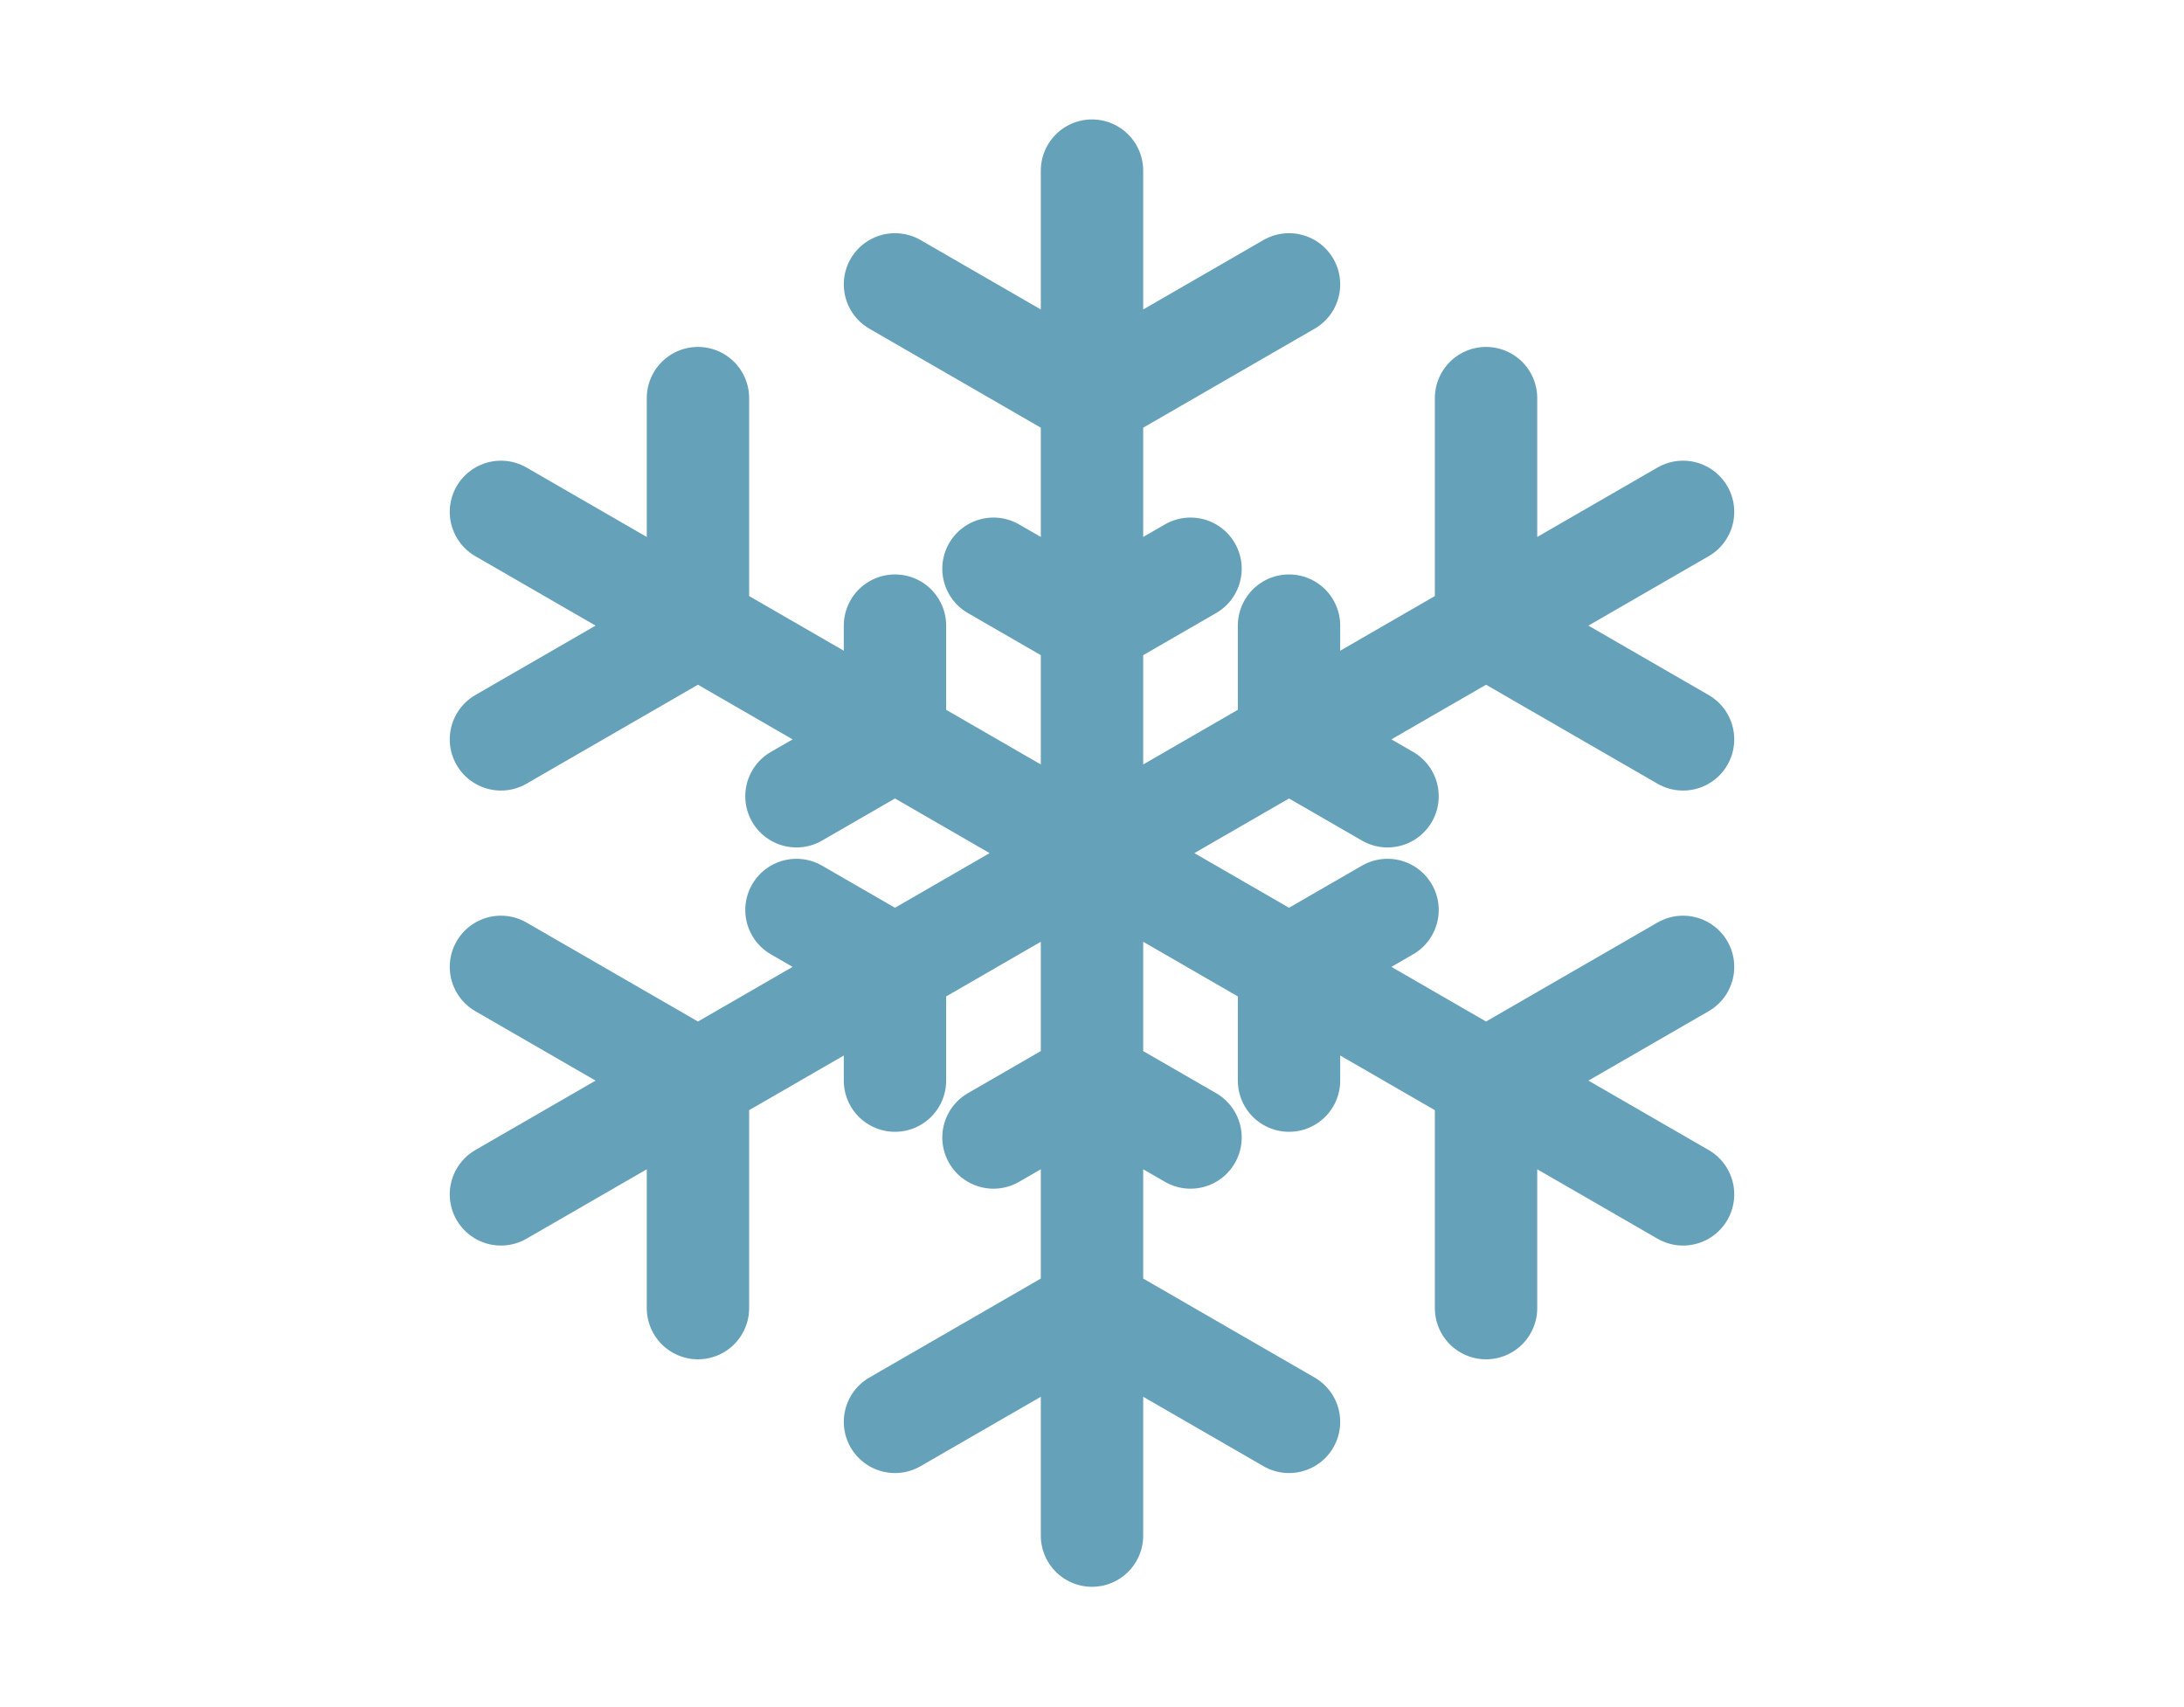
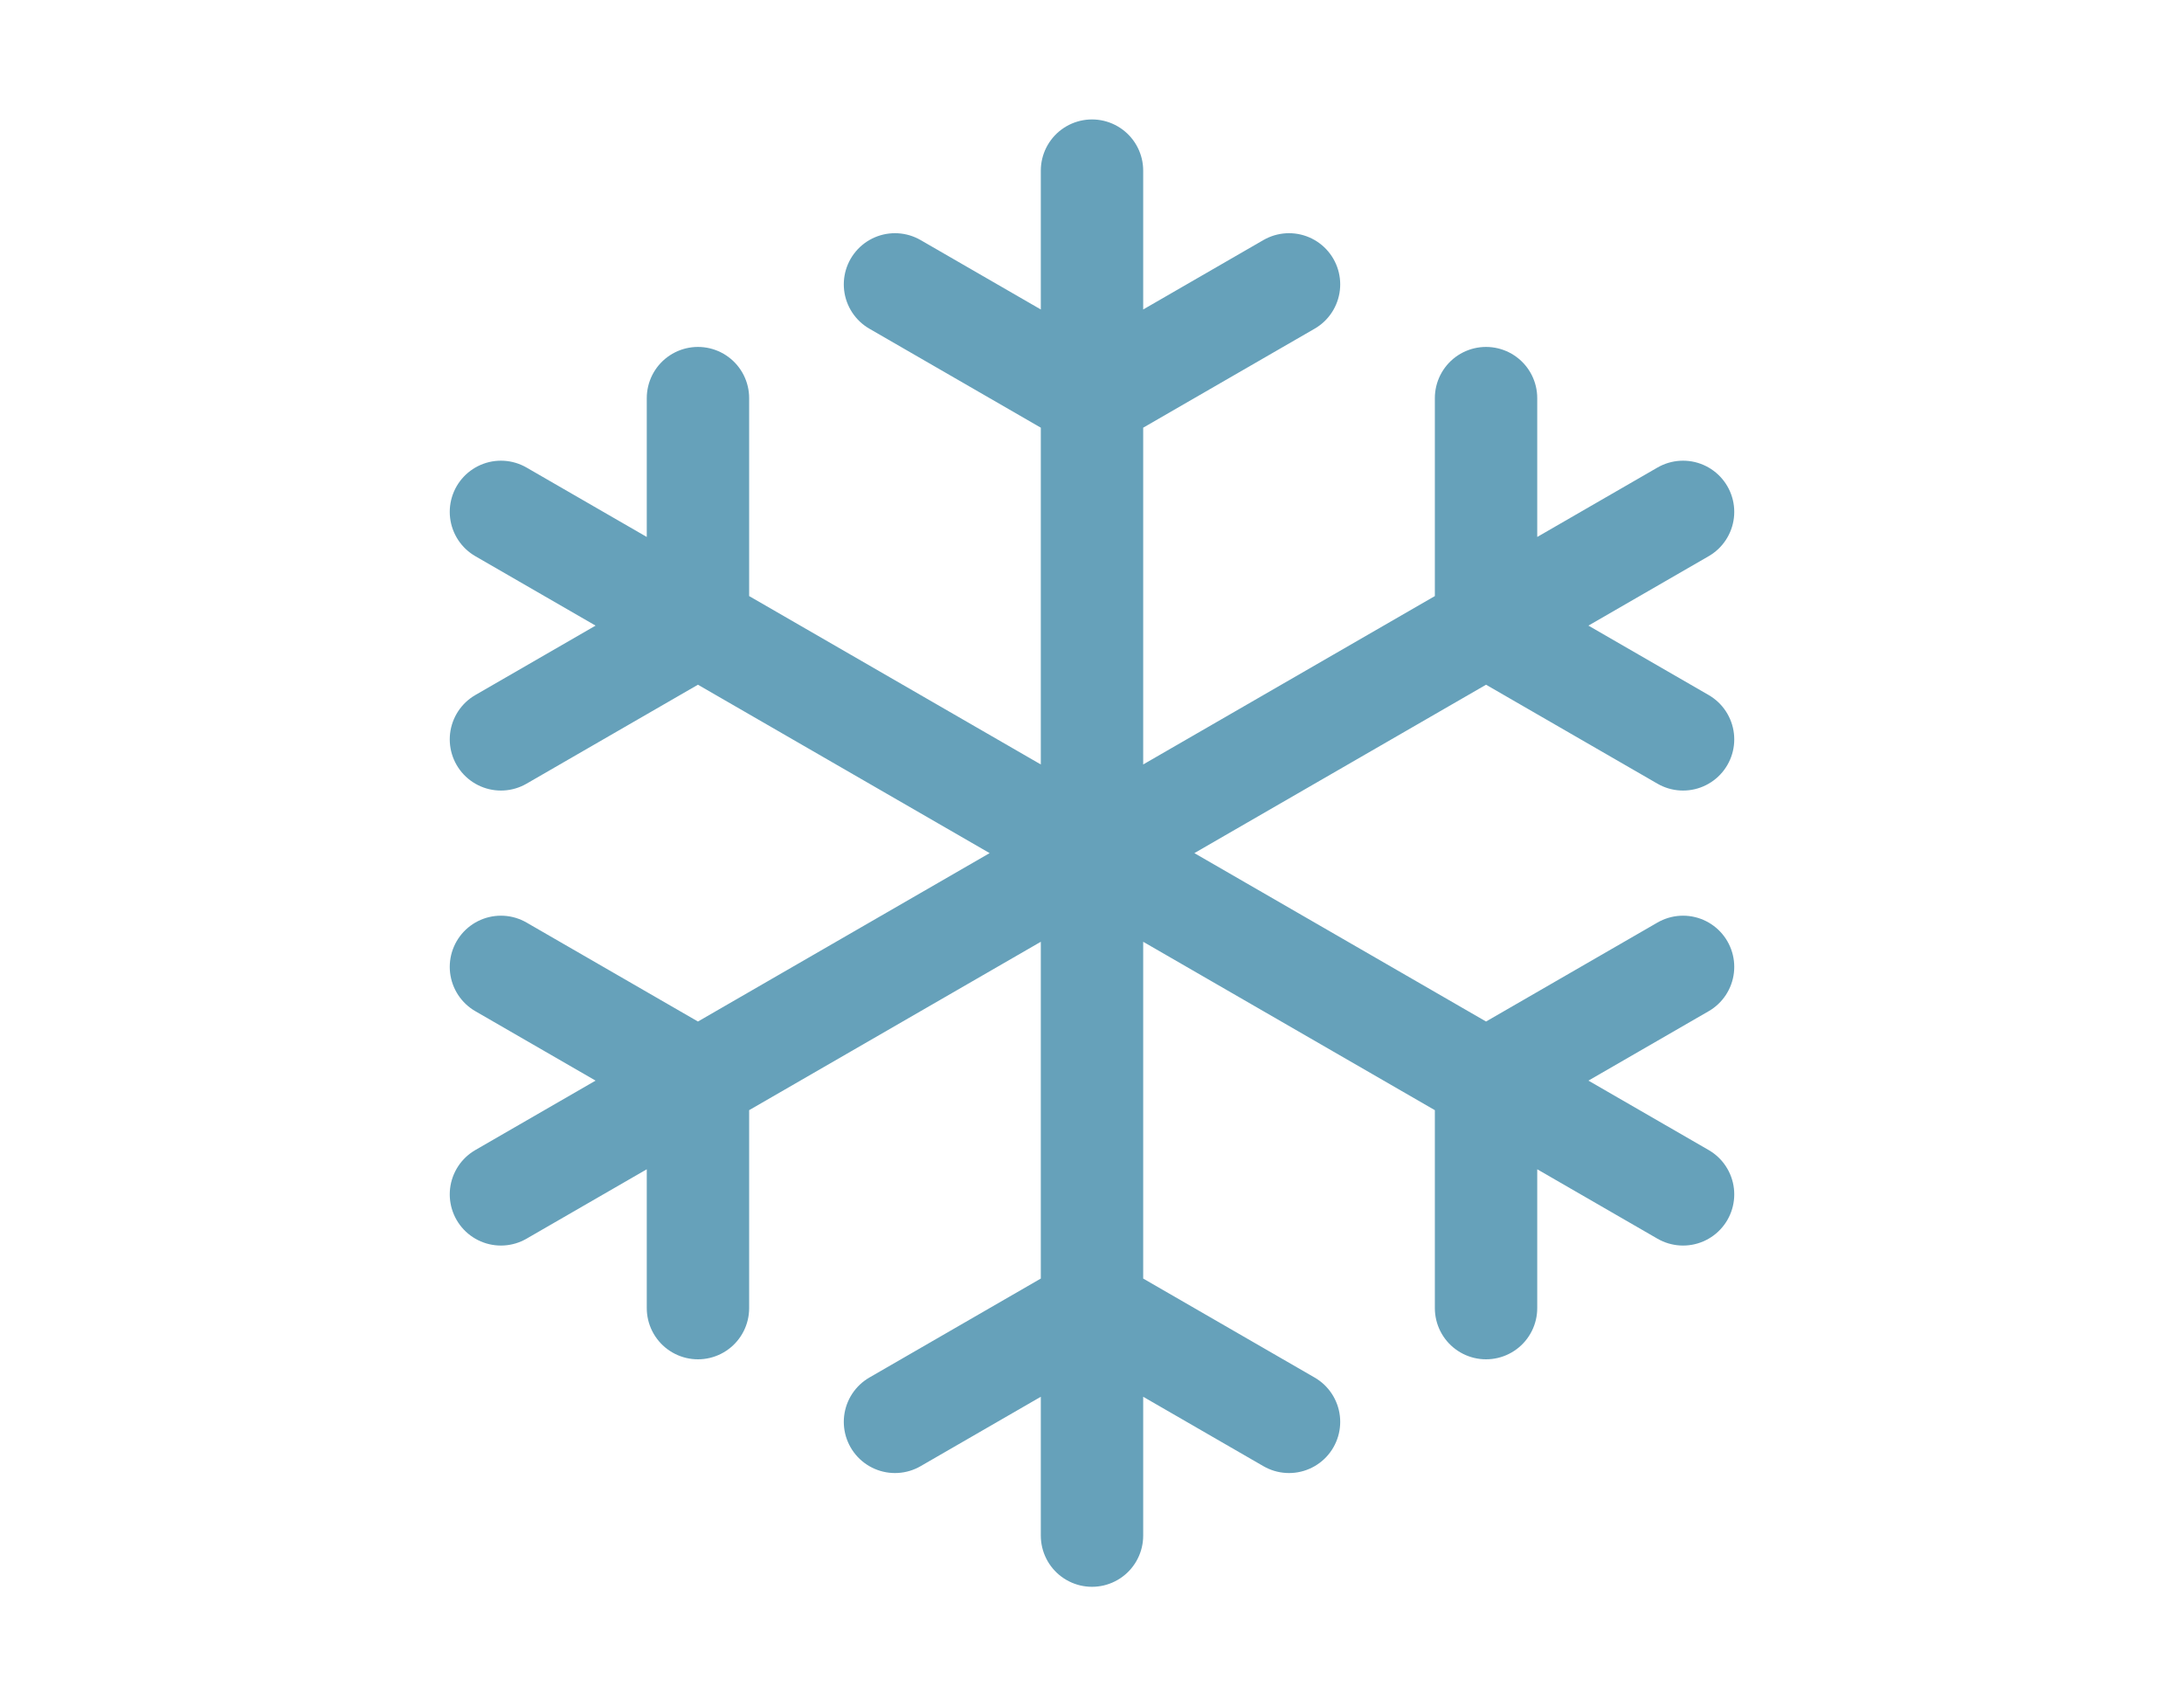
<svg xmlns="http://www.w3.org/2000/svg" version="1.1" width="128" height="100" viewBox="-64 -50 128 100">
  <g stroke-width="3">
-     <path stroke="#66a1ba" stroke-width="6.0" stroke-linecap="round" fill="none" d="M 0,-40 l 0.0,80.0 m -34.641,-60.0 l 69.282,40.0 m -69.282,-0.0 l 69.282,-40.0 m -34.641,-20.0 m 11.547,6.667 l -11.547,6.667 l -11.547,-6.667 m 11.547,-6.667 m -34.641,20.0 m 11.547,-6.667 l -0.0,13.333 l -11.547,6.667 m 0.0,-13.333 m -0.0,40.0 m 0.0,-13.333 l 11.547,6.667 l 0.0,13.333 m -11.547,-6.667 m 34.641,20.0 m -11.547,-6.667 l 11.547,-6.667 l 11.547,6.667 m -11.547,6.667 m 34.641,-20.0 m -11.547,6.667 l 0.0,-13.333 l 11.547,-6.667 m -0.0,13.333 m 0.0,-40.0 m -0.0,13.333 l -11.547,-6.667 l -0.0,-13.333 m 11.547,6.667 m -34.641,0.0 m 5.774,3.333 l -5.774,3.333 l -5.774,-3.333 m 5.774,-3.333 m -17.321,10.0 m 5.774,-3.333 l -0.0,6.667 l -5.774,3.333 m 0.0,-6.667 m -0.0,20.0 m 0.0,-6.667 l 5.774,3.333 l 0.0,6.667 m -5.774,-3.333 m 17.321,10.0 m -5.774,-3.333 l 5.774,-3.333 l 5.774,3.333 m -5.774,3.333 m 17.321,-10.0 m -5.774,3.333 l 0.0,-6.667 l 5.774,-3.333 m -0.0,6.667 m 0.0,-20.0 m -0.0,6.667 l -5.774,-3.333 l -0.0,-6.667 m 5.774,3.333 " />
+     <path stroke="#66a1ba" stroke-width="6.0" stroke-linecap="round" fill="none" d="M 0,-40 l 0.0,80.0 m -34.641,-60.0 l 69.282,40.0 m -69.282,-0.0 l 69.282,-40.0 m -34.641,-20.0 m 11.547,6.667 l -11.547,6.667 l -11.547,-6.667 m 11.547,-6.667 m -34.641,20.0 m 11.547,-6.667 l -0.0,13.333 l -11.547,6.667 m 0.0,-13.333 m -0.0,40.0 m 0.0,-13.333 l 11.547,6.667 l 0.0,13.333 m -11.547,-6.667 m 34.641,20.0 m -11.547,-6.667 l 11.547,-6.667 l 11.547,6.667 m -11.547,6.667 m 34.641,-20.0 m -11.547,6.667 l 0.0,-13.333 l 11.547,-6.667 m -0.0,13.333 m 0.0,-40.0 m -0.0,13.333 l -11.547,-6.667 l -0.0,-13.333 m 11.547,6.667 " />
  </g>
</svg>
